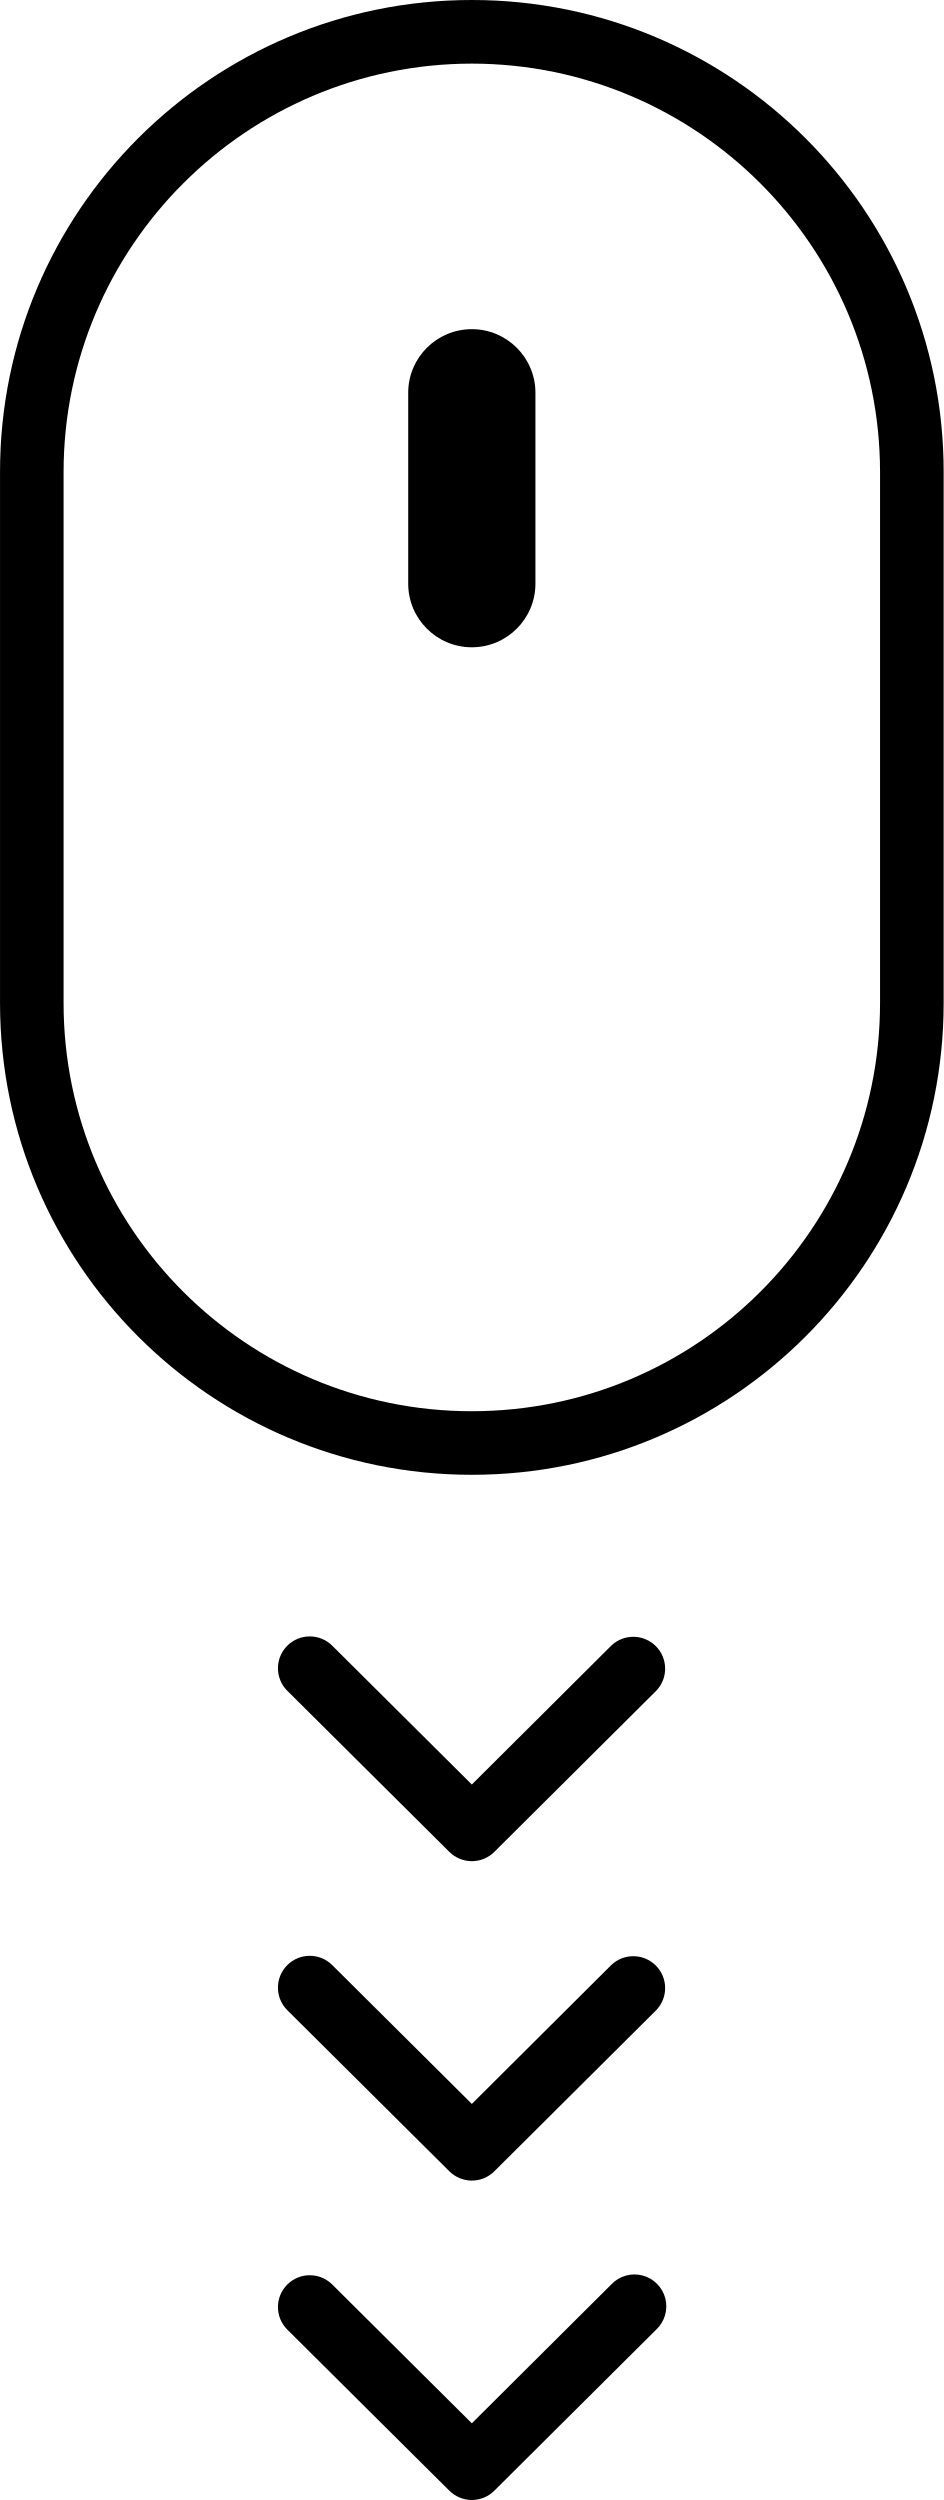
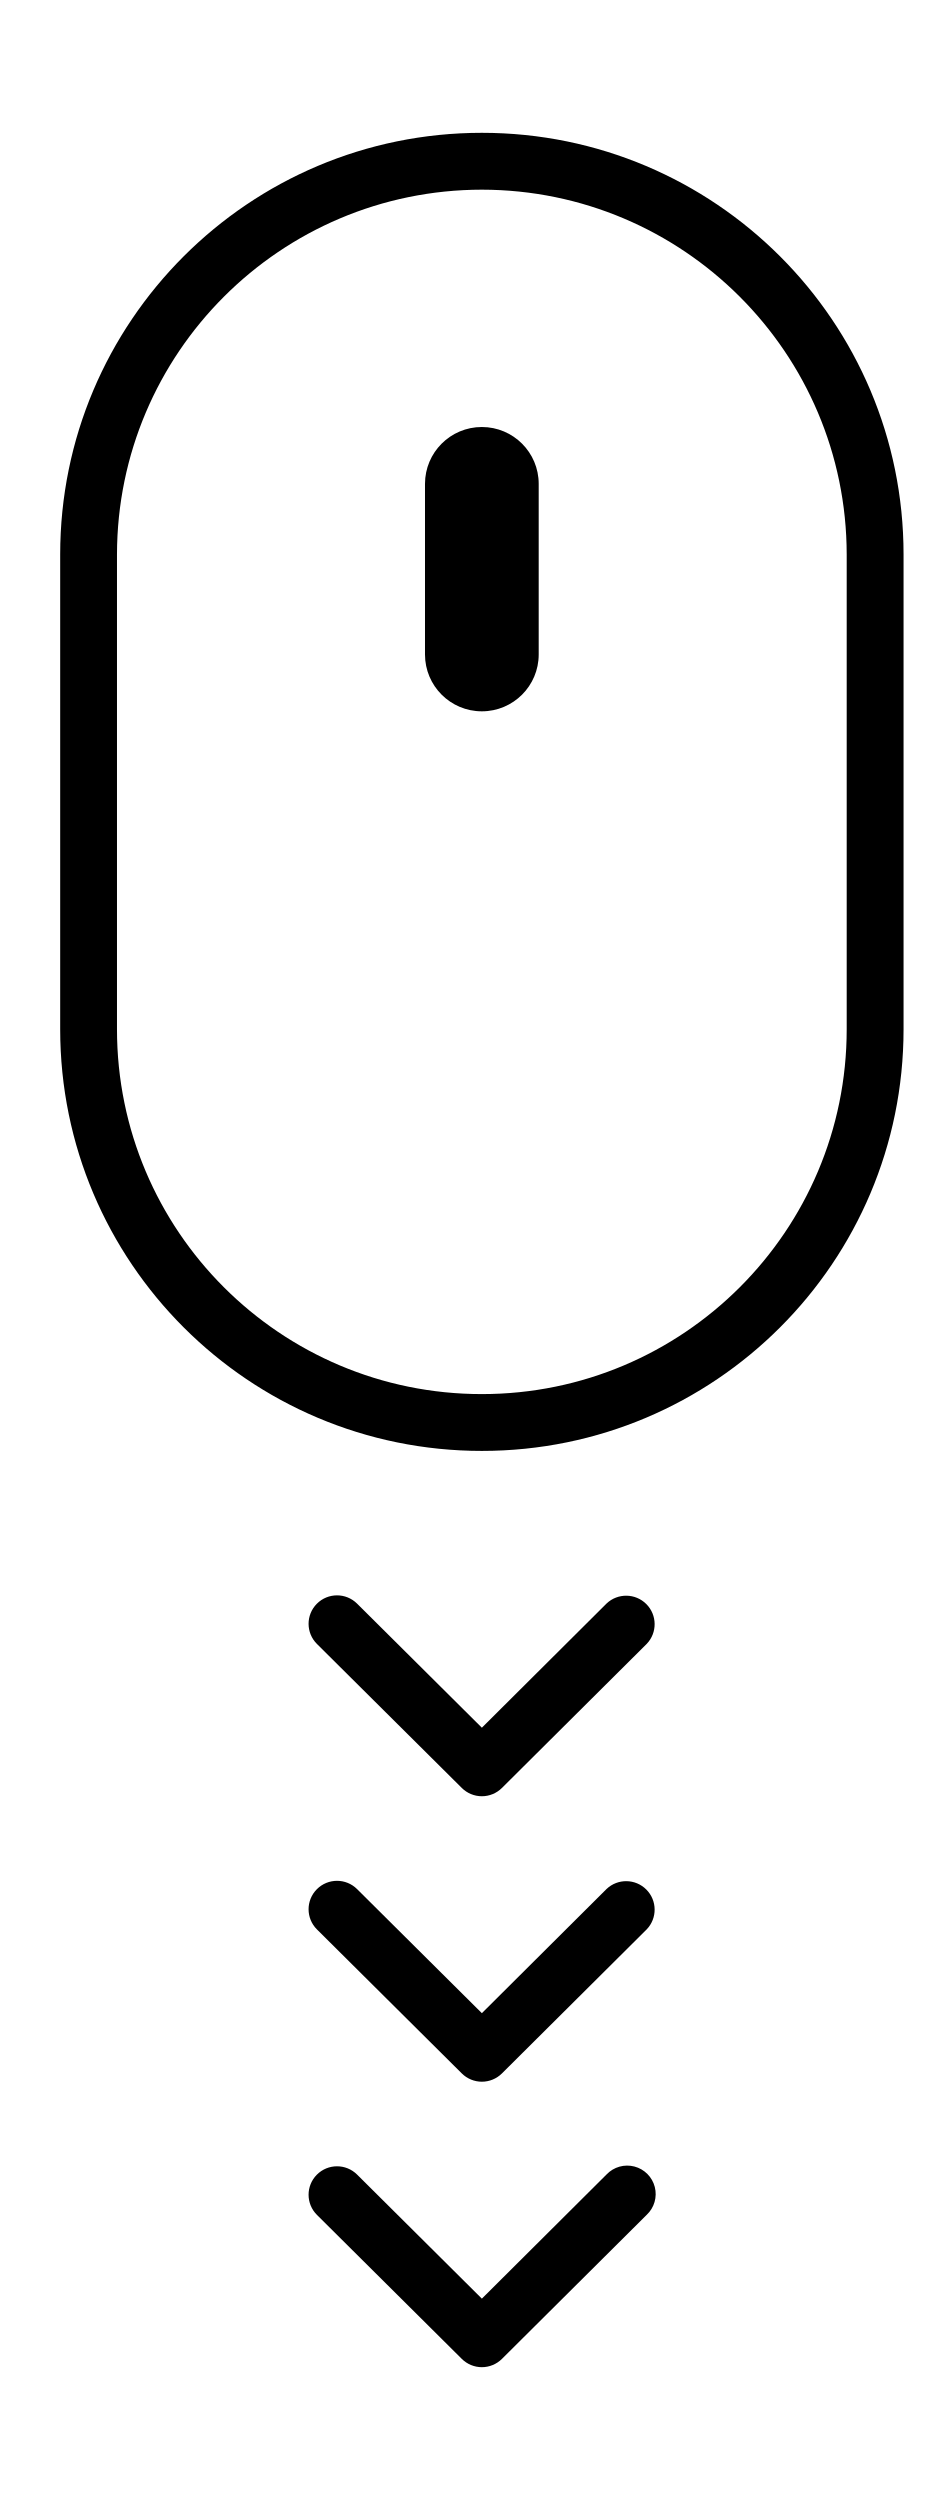
- <svg xmlns="http://www.w3.org/2000/svg" id="whole-mouse" width="16.823" height="44.567" viewBox="0 0 16.823 44.567">
+ <svg xmlns="http://www.w3.org/2000/svg" id="whole-mouse" width="16.823" height="44.567" viewBox="-1.2 0 18.823 44.567">
  <path id="mouse" class="cls-2" d="M25,4.134a7.286,7.286,0,0,1,7.277,7.277V20.88a7.277,7.277,0,0,1-14.555,0V11.411A7.286,7.286,0,0,1,25,4.134M25,3h0a8.411,8.411,0,0,0-8.411,8.411V20.88A8.411,8.411,0,0,0,25,29.291h0A8.411,8.411,0,0,0,33.411,20.88V11.411A8.411,8.411,0,0,0,25,3Z" transform="translate(-16.5886 -3)" />
  <g id="wheel">
    <rect class="cls-2" x="7.277" y="5.868" width="2.268" height="5.671" rx="1.134" />
  </g>
  <path id="arrow-1" class="cls-2" d="M25,36.179a.569.569,0,0,1-.4-.165l-2.889-2.872a.567.567,0,0,1,.8-.805L25,34.812l2.488-2.478a.568.568,0,0,1,.801.805L25.4,36.014A.568.568,0,0,1,25,36.179Z" transform="translate(-16.5886 -3)" />
  <path id="arrow-2" class="cls-2" d="M25,41.873a.569.569,0,0,1-.4-.165l-2.889-2.872a.567.567,0,0,1,.8-.805L25,40.506l2.488-2.478a.568.568,0,0,1,.801.805L25.4,41.708A.568.568,0,0,1,25,41.873Z" transform="translate(-16.5886 -3)" />
  <path id="arrow-3" class="cls-2" d="M25,47.567a.569.569,0,0,1-.4-.165L21.711,44.53a.567.567,0,0,1,.8-.805L25,46.2l2.488-2.478a.568.568,0,1,1,.801.805L25.4,47.402A.568.568,0,0,1,25,47.567Z" transform="translate(-16.5886 -3)" />
</svg>
